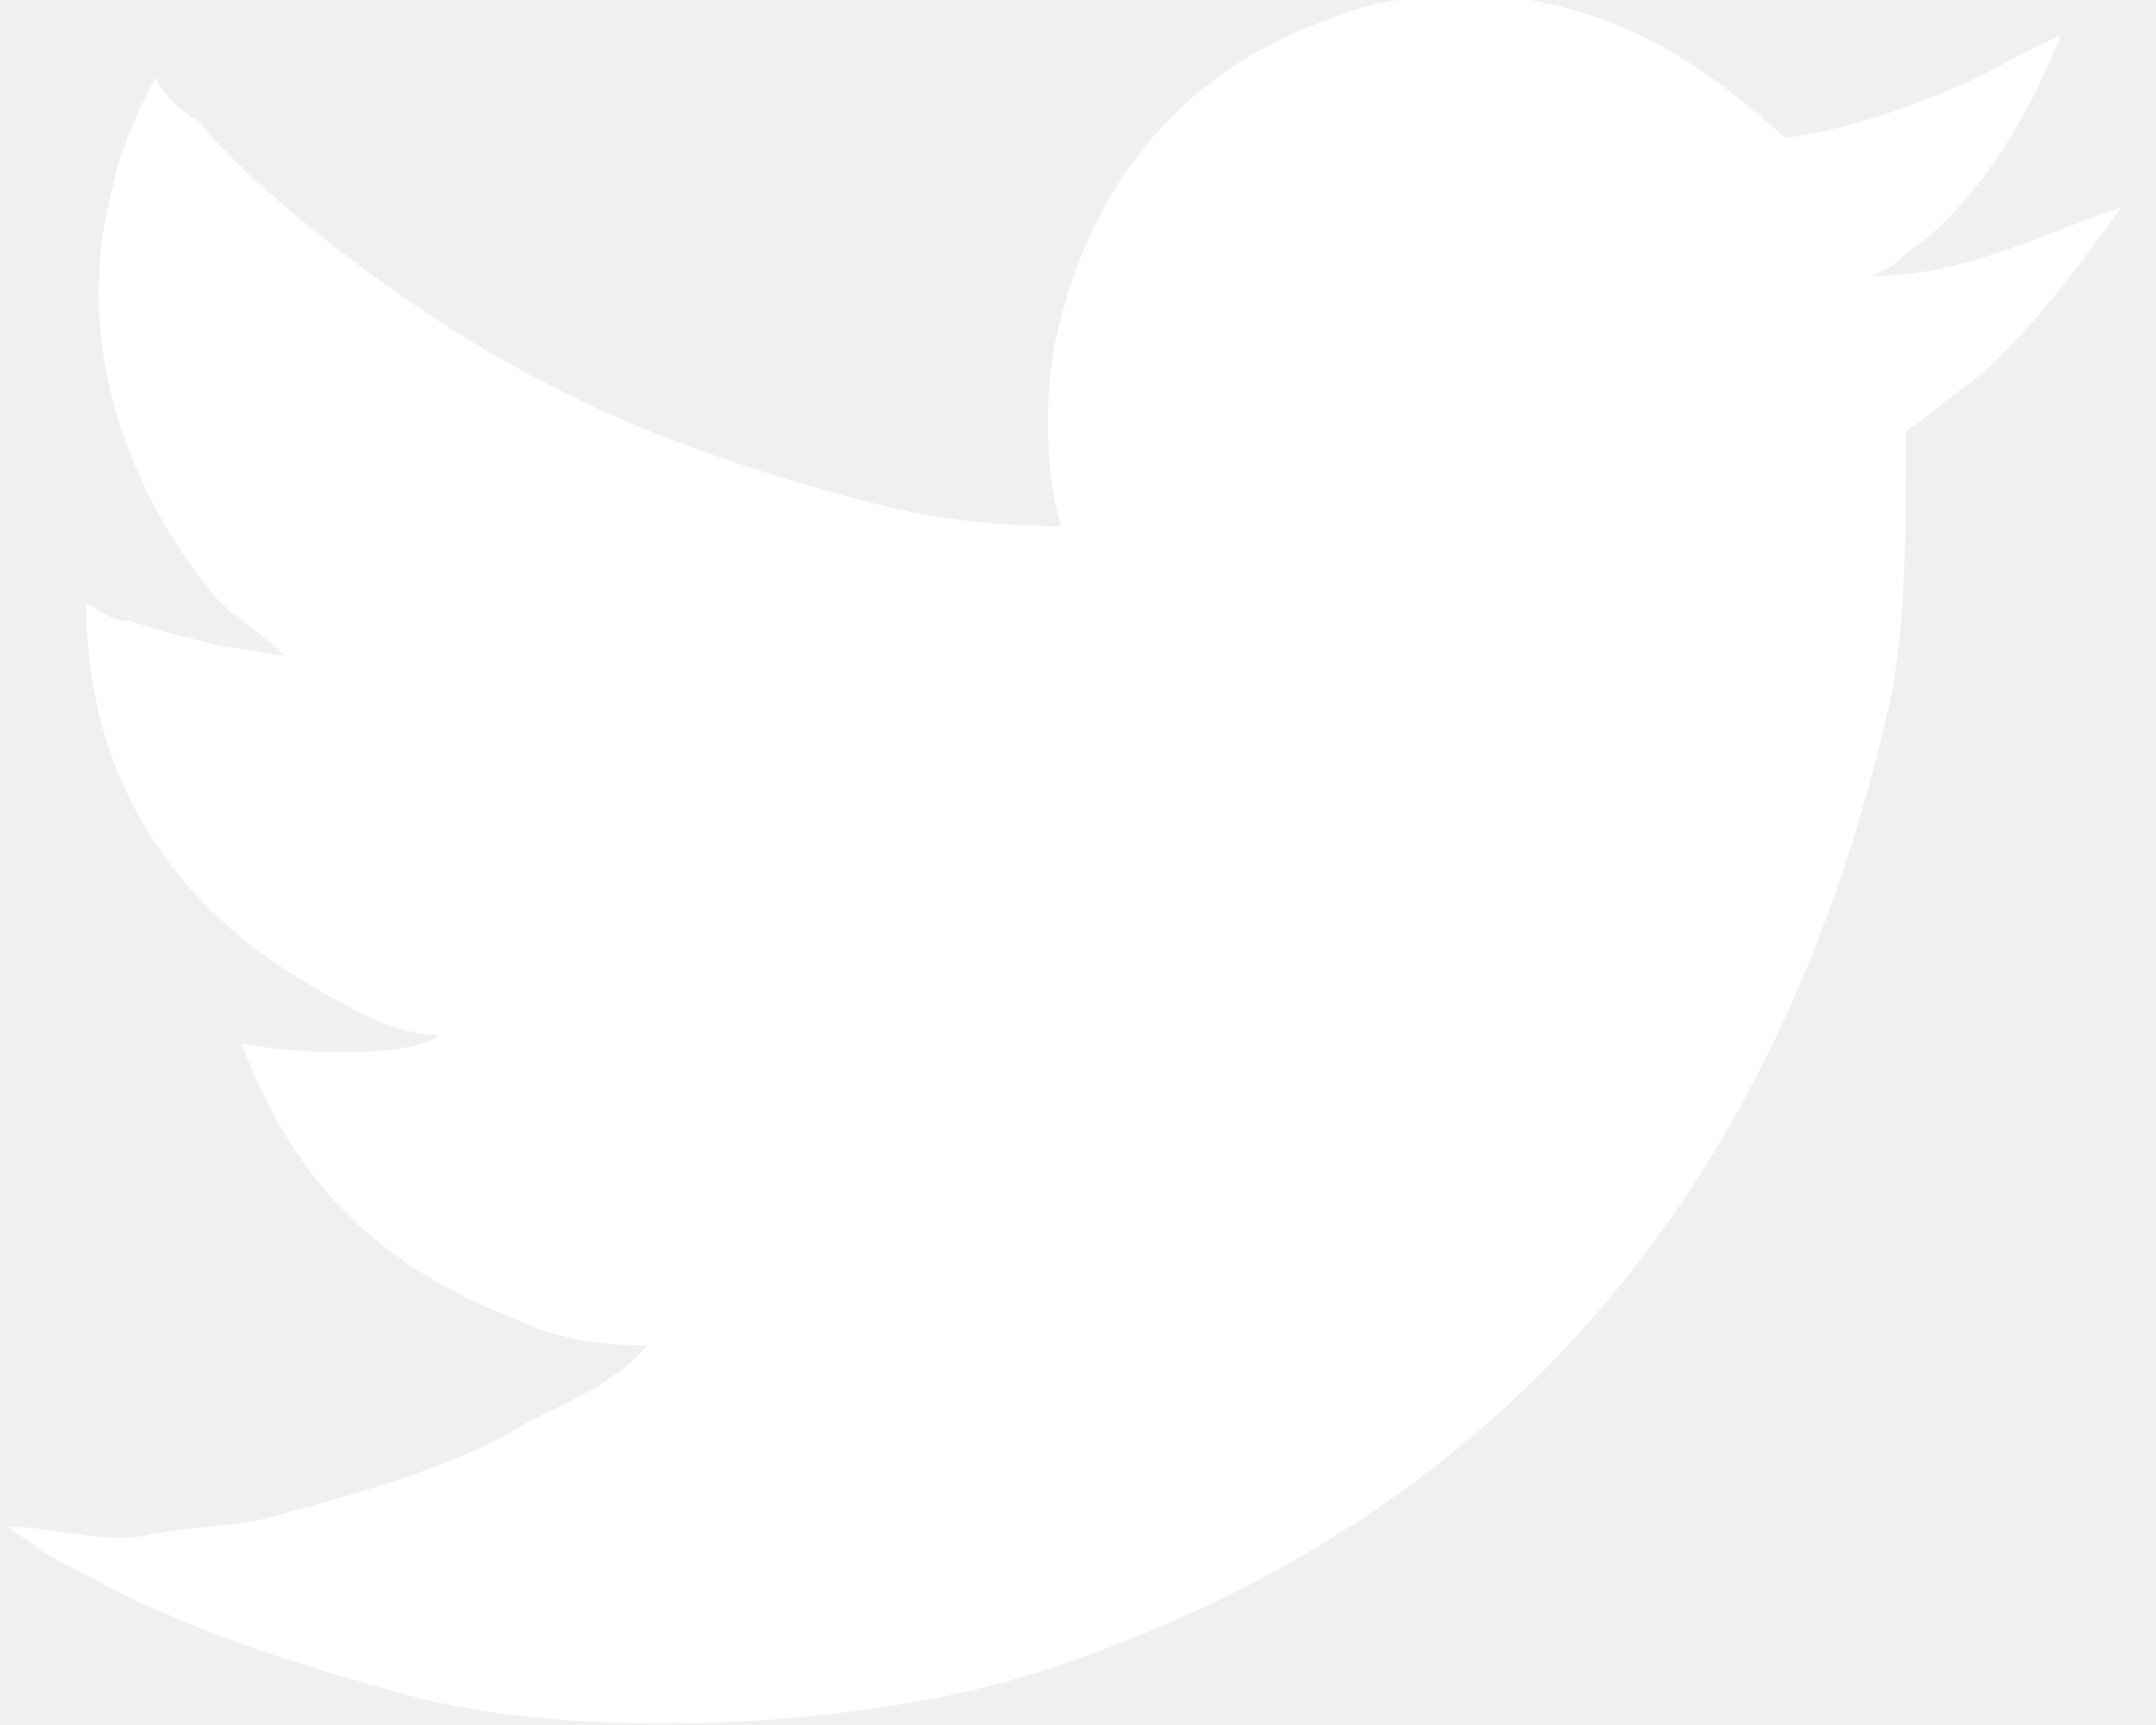
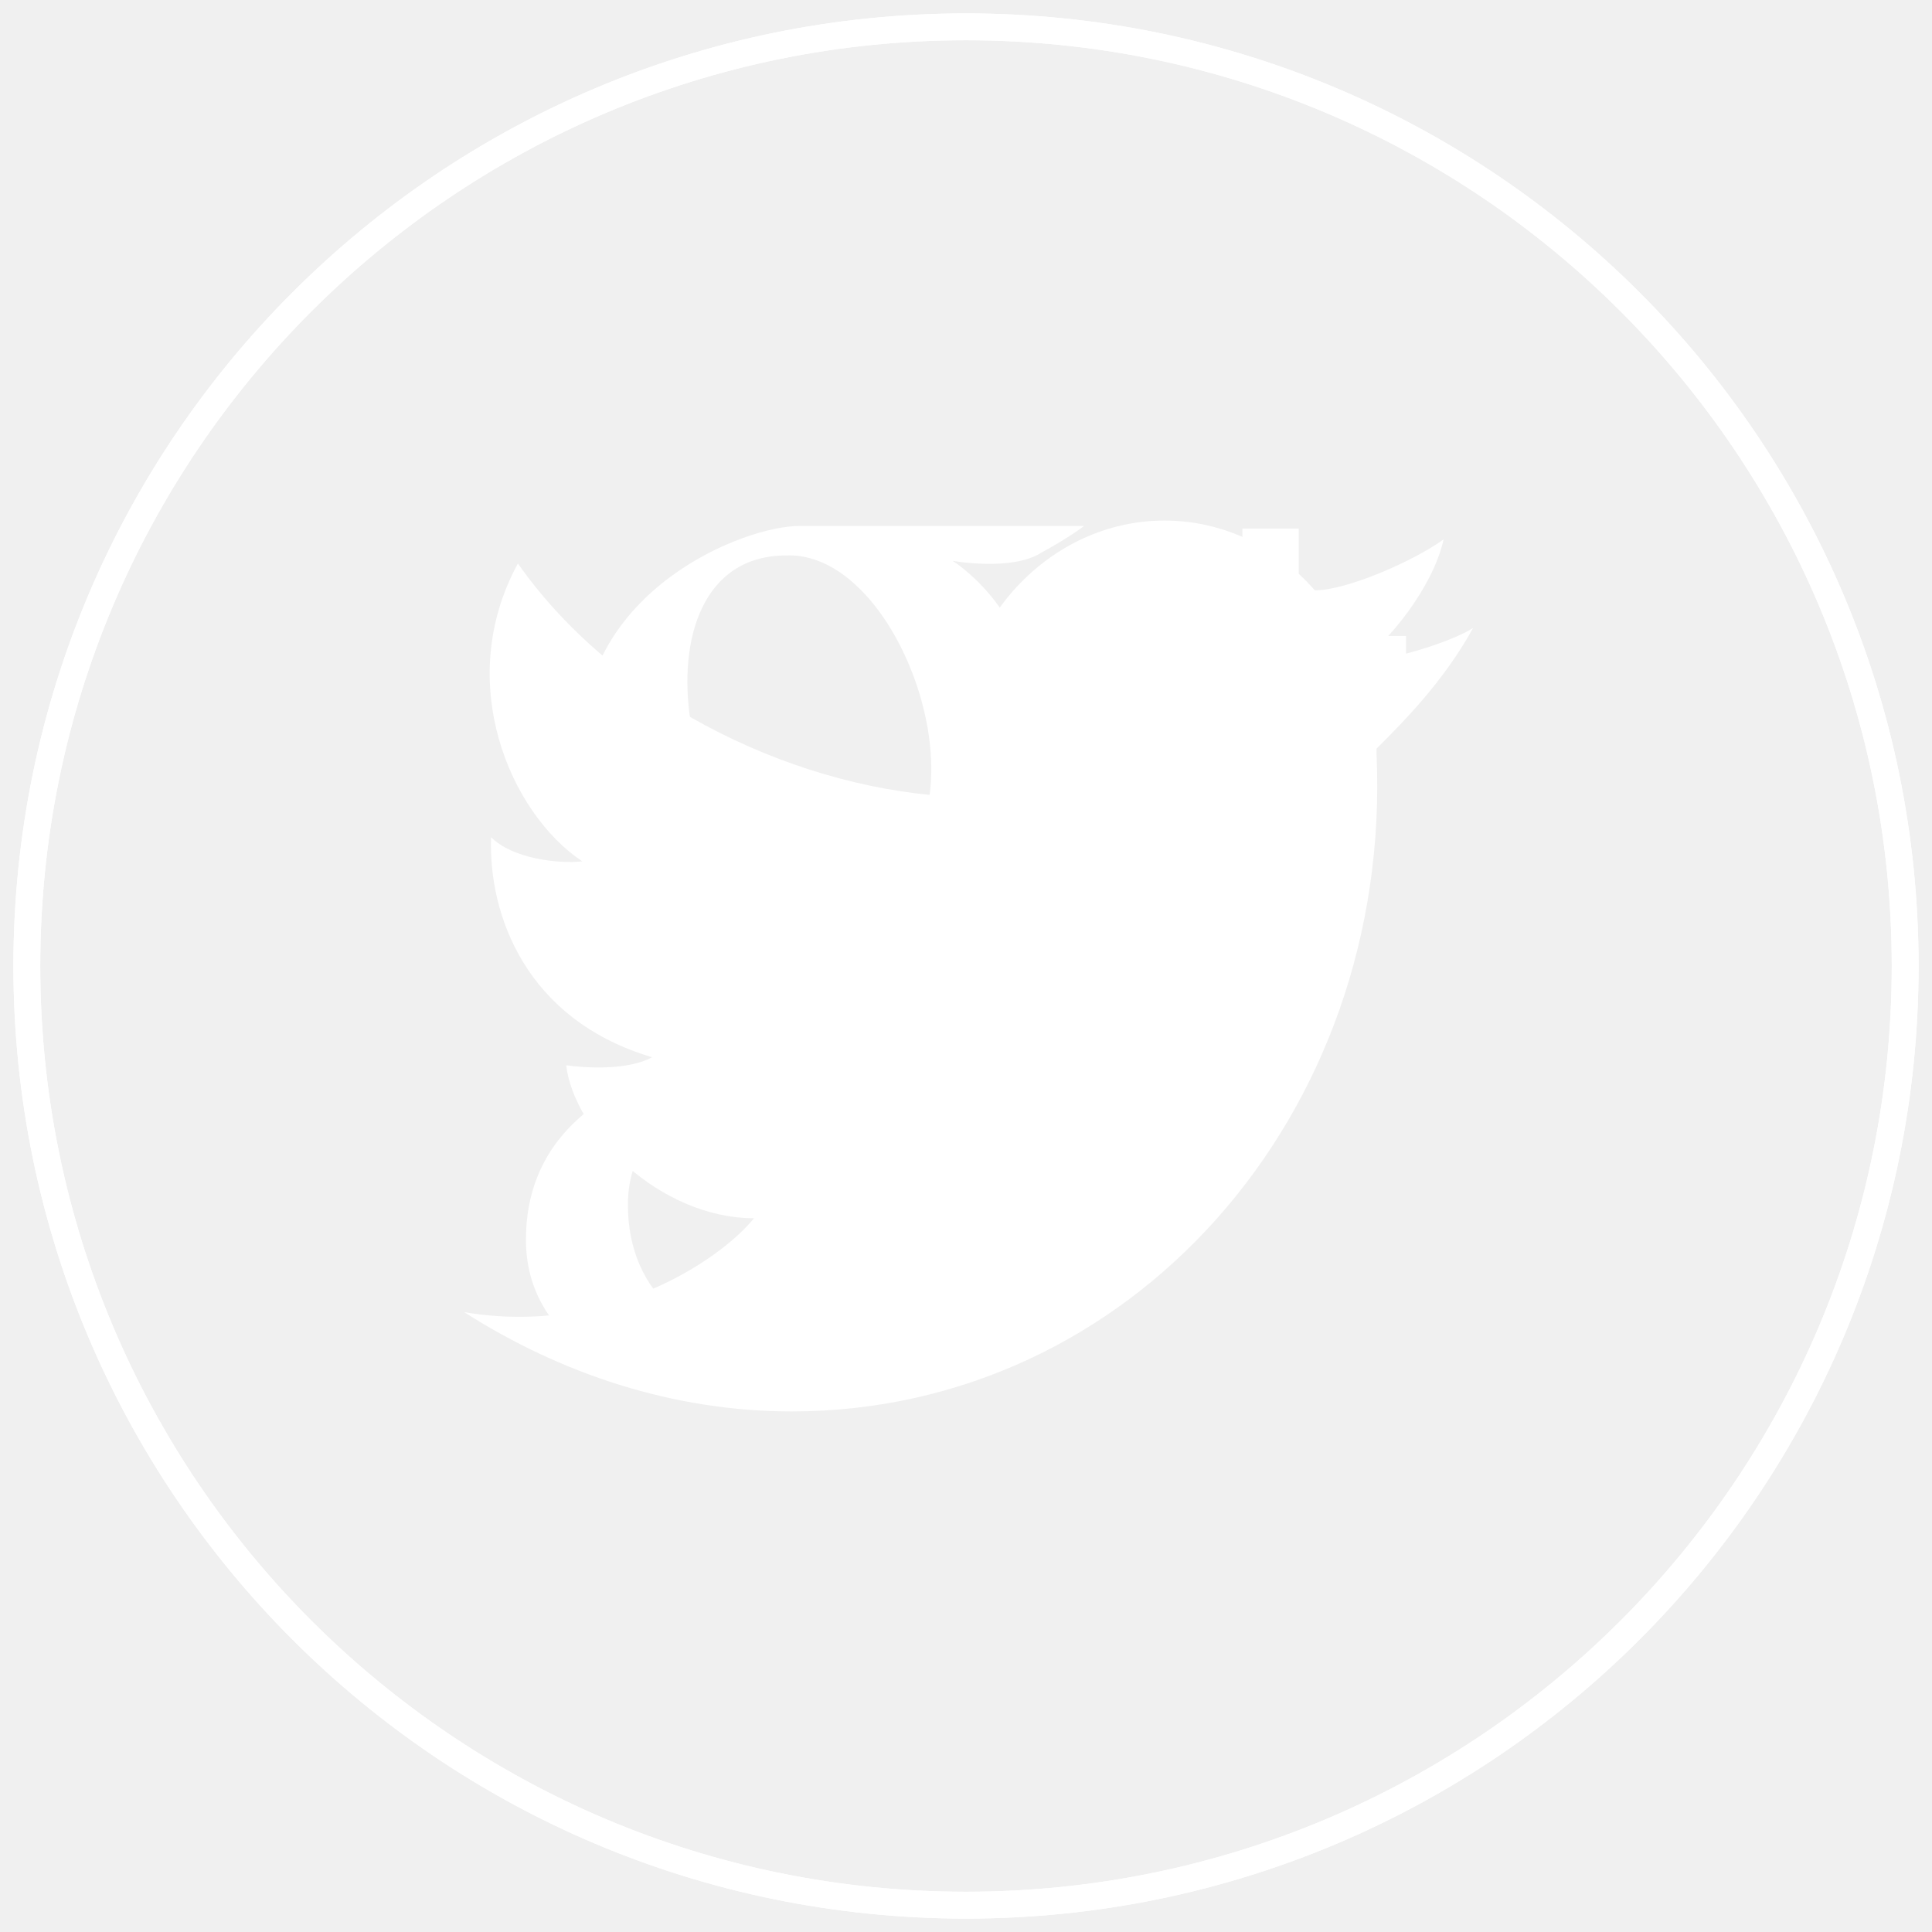
- <svg xmlns="http://www.w3.org/2000/svg" version="1.1" id="Capa_1" x="0px" y="0px" viewBox="0 0 25 20" style="enable-background:new 0 0 25 20;" xml:space="preserve">
+ <svg xmlns="http://www.w3.org/2000/svg" version="1.1" id="Capa_1" x="0px" y="0px" viewBox="0 0 72 72" style="enable-background:new 0 0 72 72;" xml:space="preserve">
  <style type="text/css">
- 	.st0{fill:#FFFFFF;}
+ 	.st0{fill:none;stroke:#FFFFFF;}
+ 	.st1{fill:#FFFFFF;}
</style>
-   <g id="HTML">
-     <g id="_x31_-Home" transform="translate(-1268, -4178)">
-       <g id="Group" transform="translate(2, 4147)">
-         <path id="Fill-14" class="st0" d="M1286.7,32.6c0.8-0.1,1.9-0.5,2.6-0.9c0.2-0.1,0.4-0.2,0.6-0.3     c-0.4,1-0.9,1.8-1.6,2.4c-0.2,0.1-0.3,0.3-0.6,0.4c1.1,0,2-0.5,2.9-0.8c-0.5,0.7-1.1,1.5-1.7,2c-0.3,0.2-0.5,0.4-0.8,0.6     c0,1.2,0,2.3-0.2,3.2c-1.3,5.7-4.6,9.5-9.9,11.2c-1.9,0.6-5,0.8-7.1,0.3c-1.1-0.3-2.1-0.6-3-1c-0.5-0.2-1-0.5-1.4-0.7     c-0.1-0.1-0.3-0.2-0.4-0.3c0.5,0,1.1,0.2,1.6,0.1c0.5-0.1,1-0.1,1.4-0.2c1.1-0.3,2.2-0.6,3-1.1c0.4-0.2,1.1-0.5,1.4-0.9     c-0.6,0-1.1-0.1-1.5-0.3c-1.6-0.6-2.6-1.6-3.2-3.2c0.5,0.1,1.9,0.2,2.3-0.1c-0.6,0-1.2-0.4-1.7-0.7c-1.3-0.8-2.4-2.2-2.4-4.3     c0.2,0.1,0.3,0.2,0.5,0.2c0.3,0.1,0.7,0.2,1.1,0.3c0.2,0,0.5,0.1,0.7,0.1c-0.3-0.3-0.7-0.5-0.9-0.8c-0.8-1-1.6-2.7-1.1-4.6     c0.1-0.5,0.3-0.9,0.5-1.3c0.1,0.2,0.3,0.4,0.5,0.5c0.4,0.5,1,1,1.5,1.4c1.8,1.4,3.5,2.3,6.2,3c0.7,0.2,1.5,0.3,2.3,0.3     c-0.2-0.7-0.2-1.7,0-2.4c0.4-1.6,1.4-2.8,2.9-3.4c0.3-0.1,0.7-0.3,1.1-0.3c0.2,0,0.4,0,0.6-0.1     C1284.7,31,1285.7,31.7,1286.7,32.6z" />
-       </g>
+   <circle id="Oval-1_5_" class="st0" cx="36" cy="36" r="35" />
+   <g>
+     <g>
+       <path class="st1" d="M38.8,20.6c1.1-0.6,1.6-1,1.6-1H29.8c-2.1,0-8.1,2.4-8.1,8.1c0,5.7,6.2,6.9,8.4,6.8c-1.3,1.5-0.2,2.9,0.5,3.6    c0.7,0.7,0.5,0.9-0.3,0.9s-10.7,0.1-10.7,7.2s13.2,7.6,17.5,3.8s3.4-9.1,0-11.5c-3.3-2.4-4.6-3.5-2.5-5.4c2.1-1.9,3.8-3.4,3.8-6.9    s-2.9-5.3-2.9-5.3S37.7,21.3,38.8,20.6z M37.2,45.9c0,3.1-2.6,4.5-7,4.5c-4.4,0-6.8-2.2-6.8-5.5c0-3.3,3.2-4.9,9.2-4.9    C34.3,41.3,37.2,42.9,37.2,45.9z M30.8,33.1c-5.3,0-7.7-12.4-1.5-12.4C34.2,20.5,37.8,33.1,30.8,33.1z M48.4,23.7v-4h-2.1v4h-4.1    v2.1h4.1v4h2.1v-4h4v-2.1H48.4L48.4,23.7z" />
    </g>
  </g>
+   <circle id="Oval-1_4_" class="st0" cx="36" cy="36" r="35" />
+   <path class="st1" d="M54.9,23.4c-0.6,0.4-2.5,1.1-4.3,1.3c1.1-0.7,2.8-2.8,3.2-4.6C52.7,20.9,50.2,22,49,22l0,0  c-1.4-1.6-3.4-2.6-5.6-2.6c-4.3,0-7.8,3.8-7.8,8.4c0,0.6,0.1,1.3,0.2,1.9l0,0c-5.8-0.2-12.7-3.3-16.5-8.7c-2.4,4.4-0.3,9.3,2.4,11.1  c-0.9,0.1-2.6-0.1-3.4-0.9c-0.1,2.9,1.3,6.8,6,8.2c-0.9,0.5-2.5,0.4-3.2,0.3c0.3,2.5,3.5,5.7,7,5.7c-1.3,1.6-5.5,4.4-10.8,3.5  c3.6,2.3,7.8,3.7,12.2,3.7c12.6,0,22.4-11,21.8-24.5c0,0,0,0,0,0c0,0,0-0.1,0-0.1c0,0,0-0.1,0-0.1C52.3,26.9,53.8,25.4,54.9,23.4z" />
</svg>
